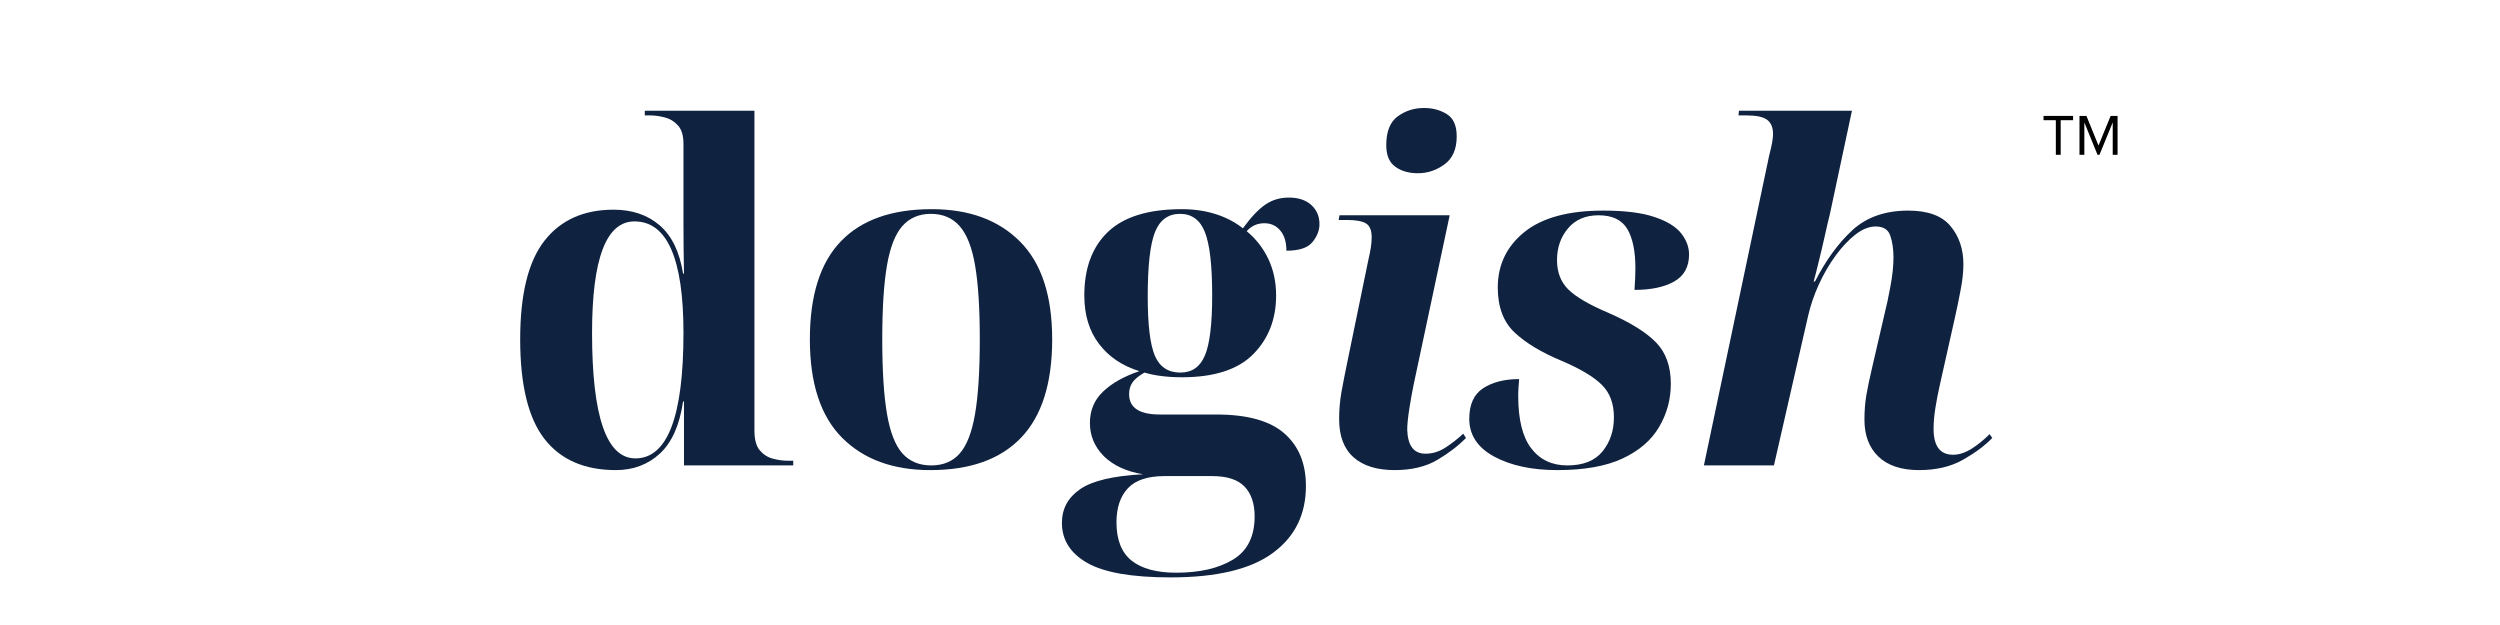
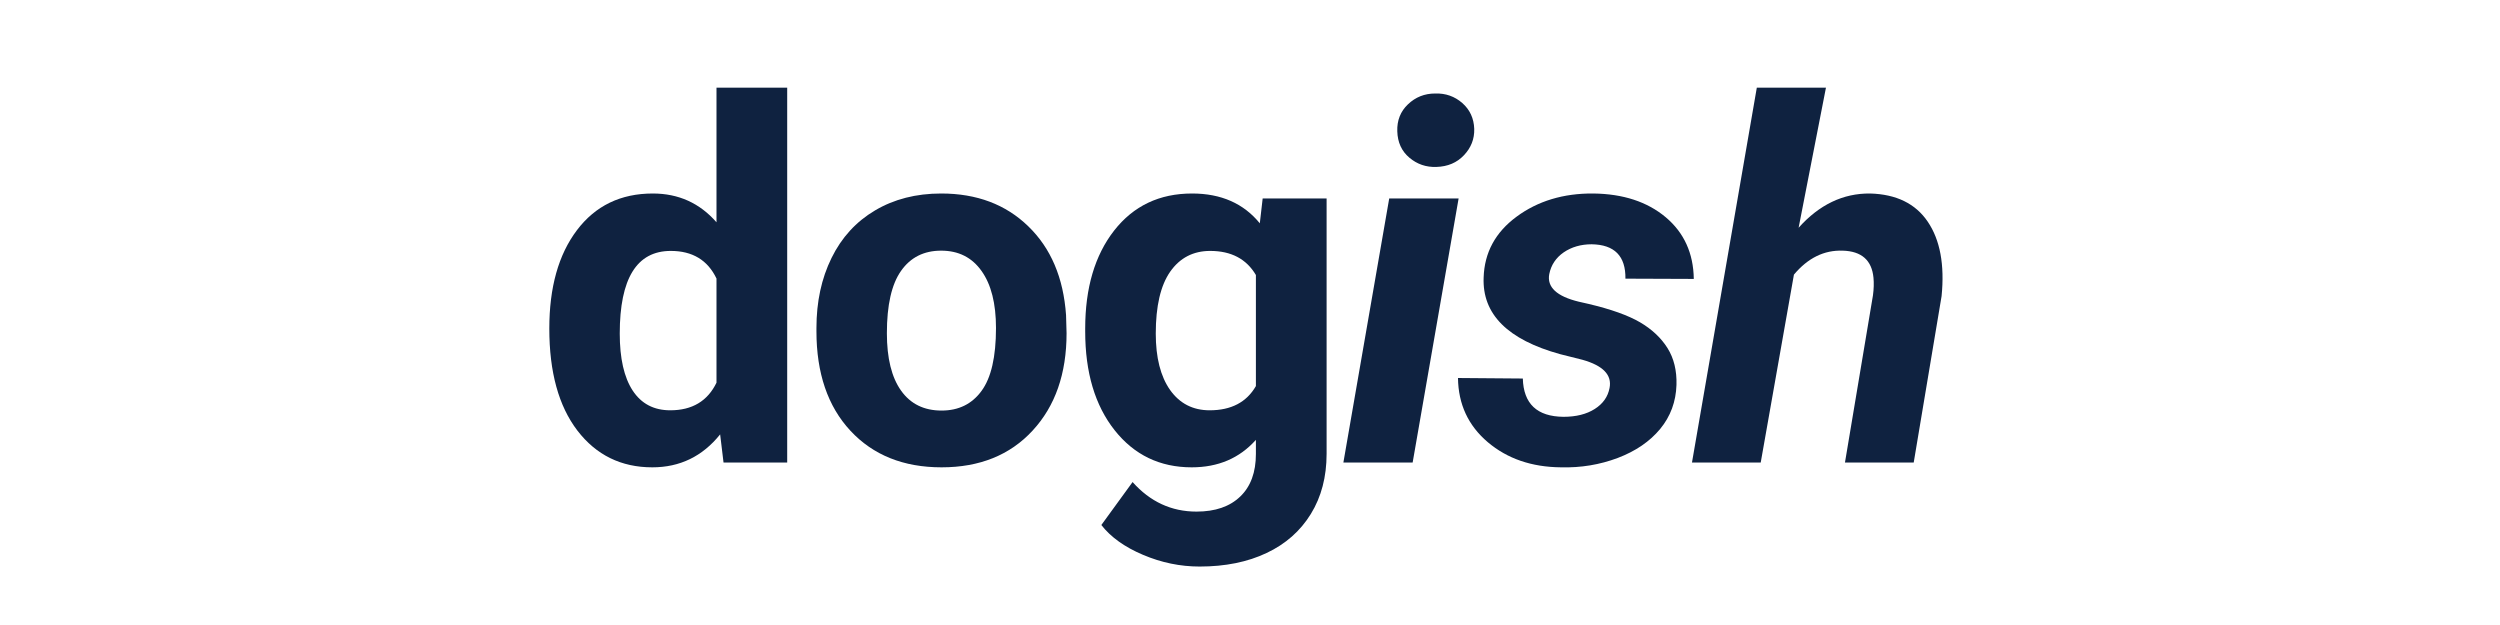
<svg xmlns="http://www.w3.org/2000/svg" width="400" zoomAndPan="magnify" viewBox="0 0 300 75" height="100" preserveAspectRatio="xMidYMid meet" version="1.0">
  <defs>
    <g />
-     <clipPath id="dabff2e07e">
-       <rect x="0" width="12" y="0" height="10" />
-     </clipPath>
  </defs>
  <g fill="#0f2240" fill-opacity="1">
-     <g transform="translate(59.84425, 55.85)">
+     <g transform="translate(63.97923, 55.5014)">
      <g>
-         <path d="M 14.062 0.562 C 10.289 0.562 7.43 -0.688 5.484 -3.188 C 3.547 -5.688 2.578 -9.664 2.578 -15.125 C 2.578 -20.531 3.547 -24.473 5.484 -26.953 C 7.43 -29.441 10.195 -30.688 13.781 -30.688 C 16.02 -30.688 17.863 -30.062 19.312 -28.812 C 20.77 -27.562 21.707 -25.629 22.125 -23.016 L 22.234 -23.016 C 22.191 -25.254 22.172 -27.238 22.172 -28.969 C 22.172 -30.707 22.172 -32.047 22.172 -32.984 L 22.172 -38.578 C 22.172 -39.586 21.945 -40.332 21.5 -40.812 C 21.051 -41.301 20.52 -41.617 19.906 -41.766 C 19.289 -41.922 18.723 -42 18.203 -42 L 17.531 -42 L 17.531 -42.562 L 30.688 -42.562 L 30.688 -4.203 C 30.688 -3.117 30.898 -2.32 31.328 -1.812 C 31.754 -1.312 32.273 -0.977 32.891 -0.812 C 33.516 -0.645 34.102 -0.562 34.656 -0.562 L 35.344 -0.562 L 35.344 0 L 22.234 0 L 22.234 -7.672 L 22.125 -7.672 C 21.707 -4.836 20.781 -2.754 19.344 -1.422 C 17.906 -0.098 16.145 0.562 14.062 0.562 Z M 16.406 -0.844 C 20.25 -0.844 22.172 -5.863 22.172 -15.906 C 22.172 -24.82 20.211 -29.281 16.297 -29.281 C 12.898 -29.281 11.203 -24.82 11.203 -15.906 C 11.203 -5.863 12.938 -0.844 16.406 -0.844 Z M 16.406 -0.844 " />
+         <path d="M 1.938 -16.078 C 1.938 -21.016 3.039 -24.945 5.25 -27.875 C 7.469 -30.812 10.504 -32.281 14.359 -32.281 C 17.441 -32.281 19.988 -31.129 22 -28.828 L 22 -44.984 L 30.484 -44.984 L 30.484 0 L 22.844 0 L 22.438 -3.375 C 20.32 -0.738 17.609 0.578 14.297 0.578 C 10.566 0.578 7.57 -0.891 5.312 -3.828 C 3.062 -6.766 1.938 -10.848 1.938 -16.078 Z M 10.391 -15.469 C 10.391 -12.5 10.906 -10.223 11.938 -8.641 C 12.977 -7.055 14.484 -6.266 16.453 -6.266 C 19.078 -6.266 20.926 -7.367 22 -9.578 L 22 -22.078 C 20.945 -24.285 19.117 -25.391 16.516 -25.391 C 12.43 -25.391 10.391 -22.082 10.391 -15.469 Z M 10.391 -15.469 " />
      </g>
    </g>
  </g>
  <g fill="#0f2240" fill-opacity="1">
-     <g transform="translate(94.55918, 55.85)">
+     <g transform="translate(96.03503, 55.5014)">
      <g>
-         <path d="M 17.078 0.562 C 12.598 0.562 9.066 -0.734 6.484 -3.328 C 3.91 -5.922 2.625 -9.852 2.625 -15.125 C 2.625 -20.383 3.859 -24.301 6.328 -26.875 C 8.797 -29.457 12.438 -30.75 17.25 -30.75 C 21.727 -30.75 25.254 -29.457 27.828 -26.875 C 30.41 -24.301 31.703 -20.383 31.703 -15.125 C 31.703 -9.852 30.457 -5.922 27.969 -3.328 C 25.488 -0.734 21.859 0.562 17.078 0.562 Z M 17.188 0 C 18.645 0 19.789 -0.484 20.625 -1.453 C 21.469 -2.422 22.078 -4.004 22.453 -6.203 C 22.828 -8.41 23.016 -11.383 23.016 -15.125 C 23.016 -18.852 22.828 -21.805 22.453 -23.984 C 22.078 -26.172 21.457 -27.75 20.594 -28.719 C 19.738 -29.695 18.586 -30.188 17.141 -30.188 C 15.723 -30.188 14.582 -29.695 13.719 -28.719 C 12.863 -27.75 12.25 -26.172 11.875 -23.984 C 11.5 -21.805 11.312 -18.852 11.312 -15.125 C 11.312 -11.383 11.5 -8.41 11.875 -6.203 C 12.25 -4.004 12.863 -2.422 13.719 -1.453 C 14.582 -0.484 15.738 0 17.188 0 Z M 17.188 0 " />
+         <path d="M 1.938 -16.141 C 1.938 -19.285 2.539 -22.086 3.75 -24.547 C 4.957 -27.004 6.695 -28.906 8.969 -30.25 C 11.25 -31.602 13.895 -32.281 16.906 -32.281 C 21.176 -32.281 24.66 -30.969 27.359 -28.344 C 30.066 -25.727 31.578 -22.176 31.891 -17.688 L 31.953 -15.516 C 31.953 -10.66 30.594 -6.766 27.875 -3.828 C 25.164 -0.891 21.523 0.578 16.953 0.578 C 12.391 0.578 8.742 -0.883 6.016 -3.812 C 3.297 -6.738 1.938 -10.719 1.938 -15.75 Z M 10.391 -15.516 C 10.391 -12.516 10.957 -10.219 12.094 -8.625 C 13.227 -7.031 14.848 -6.234 16.953 -6.234 C 19.004 -6.234 20.602 -7.02 21.75 -8.594 C 22.906 -10.164 23.484 -12.68 23.484 -16.141 C 23.484 -19.086 22.906 -21.367 21.75 -22.984 C 20.602 -24.609 18.988 -25.422 16.906 -25.422 C 14.832 -25.422 13.227 -24.613 12.094 -23 C 10.957 -21.395 10.391 -18.898 10.391 -15.516 Z M 10.391 -15.516 " />
      </g>
    </g>
  </g>
  <g fill="#0f2240" fill-opacity="1">
-     <g transform="translate(127.2584, 55.85)">
+     <g transform="translate(128.208, 55.5014)">
      <g>
-         <path d="M 13.219 13.438 C 8.582 13.438 5.25 12.859 3.219 11.703 C 1.188 10.547 0.172 8.941 0.172 6.891 C 0.172 5.211 0.895 3.867 2.344 2.859 C 3.801 1.848 6.32 1.25 9.906 1.062 C 7.895 0.727 6.328 0.004 5.203 -1.109 C 4.086 -2.234 3.531 -3.562 3.531 -5.094 C 3.531 -6.594 4.051 -7.844 5.094 -8.844 C 6.133 -9.852 7.594 -10.676 9.469 -11.312 C 7.414 -11.945 5.801 -13.035 4.625 -14.578 C 3.445 -16.129 2.859 -18.066 2.859 -20.391 C 2.859 -23.672 3.805 -26.219 5.703 -28.031 C 7.609 -29.844 10.562 -30.75 14.562 -30.75 C 16.02 -30.75 17.375 -30.551 18.625 -30.156 C 19.875 -29.758 20.961 -29.191 21.891 -28.453 C 22.867 -29.797 23.766 -30.742 24.578 -31.297 C 25.398 -31.859 26.336 -32.141 27.391 -32.141 C 28.547 -32.141 29.445 -31.844 30.094 -31.25 C 30.75 -30.656 31.078 -29.891 31.078 -28.953 C 31.078 -28.203 30.797 -27.484 30.234 -26.797 C 29.68 -26.109 28.641 -25.766 27.109 -25.766 C 27.109 -26.805 26.863 -27.613 26.375 -28.188 C 25.883 -28.77 25.25 -29.062 24.469 -29.062 C 23.613 -29.062 22.906 -28.742 22.344 -28.109 C 23.469 -27.18 24.336 -26.062 24.953 -24.75 C 25.566 -23.445 25.875 -21.992 25.875 -20.391 C 25.875 -17.547 24.957 -15.195 23.125 -13.344 C 21.301 -11.5 18.445 -10.578 14.562 -10.578 C 12.844 -10.578 11.348 -10.766 10.078 -11.141 C 9.367 -10.734 8.883 -10.332 8.625 -9.938 C 8.363 -9.551 8.234 -9.094 8.234 -8.562 C 8.234 -6.926 9.461 -6.109 11.922 -6.109 L 18.703 -6.109 C 22.43 -6.109 25.156 -5.348 26.875 -3.828 C 28.594 -2.316 29.453 -0.219 29.453 2.469 C 29.453 5.895 28.125 8.578 25.469 10.516 C 22.82 12.461 18.738 13.438 13.219 13.438 Z M 14.391 -11.141 C 15.773 -11.141 16.754 -11.82 17.328 -13.188 C 17.91 -14.551 18.203 -16.953 18.203 -20.391 C 18.203 -24.004 17.91 -26.539 17.328 -28 C 16.754 -29.457 15.758 -30.188 14.344 -30.188 C 12.914 -30.188 11.91 -29.445 11.328 -27.969 C 10.754 -26.5 10.469 -23.93 10.469 -20.266 C 10.469 -16.867 10.754 -14.5 11.328 -13.156 C 11.91 -11.812 12.93 -11.141 14.391 -11.141 Z M 13.891 12.875 C 16.691 12.875 18.957 12.352 20.688 11.312 C 22.426 10.27 23.297 8.535 23.297 6.109 C 23.297 4.578 22.895 3.391 22.094 2.547 C 21.289 1.703 19.992 1.281 18.203 1.281 L 12.484 1.281 C 10.473 1.281 9.008 1.766 8.094 2.734 C 7.176 3.711 6.719 5.078 6.719 6.828 C 6.719 8.922 7.32 10.453 8.531 11.422 C 9.75 12.391 11.535 12.875 13.891 12.875 Z M 13.891 12.875 " />
+         <path d="M 2.016 -16.078 C 2.016 -20.941 3.172 -24.859 5.484 -27.828 C 7.805 -30.797 10.926 -32.281 14.844 -32.281 C 18.32 -32.281 21.031 -31.086 22.969 -28.703 L 23.312 -31.688 L 30.984 -31.688 L 30.984 -1.047 C 30.984 1.723 30.352 4.129 29.094 6.172 C 27.832 8.223 26.062 9.785 23.781 10.859 C 21.5 11.941 18.82 12.484 15.75 12.484 C 13.426 12.484 11.16 12.016 8.953 11.078 C 6.754 10.148 5.086 8.957 3.953 7.5 L 7.703 2.344 C 9.805 4.707 12.363 5.891 15.375 5.891 C 17.625 5.891 19.375 5.285 20.625 4.078 C 21.875 2.879 22.5 1.176 22.5 -1.031 L 22.5 -2.719 C 20.539 -0.52 17.973 0.578 14.797 0.578 C 10.984 0.578 7.898 -0.906 5.547 -3.875 C 3.191 -6.852 2.016 -10.805 2.016 -15.734 Z M 10.484 -15.469 C 10.484 -12.594 11.055 -10.336 12.203 -8.703 C 13.359 -7.078 14.941 -6.266 16.953 -6.266 C 19.535 -6.266 21.383 -7.234 22.5 -9.172 L 22.5 -22.5 C 21.363 -24.426 19.535 -25.391 17.016 -25.391 C 14.984 -25.391 13.383 -24.562 12.219 -22.906 C 11.062 -21.25 10.484 -18.77 10.484 -15.469 Z M 10.484 -15.469 " />
      </g>
    </g>
  </g>
  <g fill="#0f2240" fill-opacity="1">
-     <g transform="translate(156.9927, 55.85)">
+     <g transform="translate(160.7058, 55.5014)">
      <g>
-         <path d="M 13.156 -35.062 C 12.07 -35.062 11.164 -35.32 10.438 -35.844 C 9.719 -36.363 9.359 -37.223 9.359 -38.422 C 9.359 -40.055 9.812 -41.207 10.719 -41.875 C 11.633 -42.551 12.691 -42.891 13.891 -42.891 C 14.93 -42.891 15.844 -42.645 16.625 -42.156 C 17.414 -41.676 17.812 -40.785 17.812 -39.484 C 17.812 -37.953 17.32 -36.832 16.344 -36.125 C 15.375 -35.414 14.312 -35.062 13.156 -35.062 Z M 10.359 0.562 C 8.234 0.562 6.594 0.051 5.438 -0.969 C 4.281 -2 3.703 -3.523 3.703 -5.547 C 3.703 -6.629 3.789 -7.691 3.969 -8.734 C 4.156 -9.773 4.398 -11.023 4.703 -12.484 L 7.219 -24.703 C 7.332 -25.18 7.426 -25.645 7.5 -26.094 C 7.57 -26.539 7.609 -26.973 7.609 -27.391 C 7.609 -28.203 7.383 -28.75 6.938 -29.031 C 6.488 -29.312 5.723 -29.453 4.641 -29.453 L 3.641 -29.453 L 3.75 -30.016 L 16.969 -30.016 L 12.656 -9.75 C 12.469 -8.852 12.289 -7.867 12.125 -6.797 C 11.957 -5.734 11.875 -4.883 11.875 -4.25 C 11.945 -2.352 12.676 -1.406 14.062 -1.406 C 14.914 -1.406 15.723 -1.656 16.484 -2.156 C 17.254 -2.656 17.957 -3.207 18.594 -3.812 L 18.922 -3.297 C 18.023 -2.367 16.883 -1.492 15.5 -0.672 C 14.125 0.148 12.41 0.562 10.359 0.562 Z M 10.359 0.562 " />
+         <path d="M 8.812 0 L 0.5 0 L 6 -31.688 L 14.328 -31.688 Z M 6.969 -39.75 C 6.926 -41.051 7.352 -42.129 8.25 -42.984 C 9.156 -43.848 10.242 -44.281 11.516 -44.281 C 12.766 -44.32 13.848 -43.941 14.766 -43.141 C 15.68 -42.336 16.16 -41.301 16.203 -40.031 C 16.234 -38.82 15.82 -37.77 14.969 -36.875 C 14.125 -35.977 13.02 -35.508 11.656 -35.469 C 10.426 -35.426 9.348 -35.797 8.422 -36.578 C 7.492 -37.359 7.008 -38.414 6.969 -39.75 Z M 6.969 -39.75 " />
      </g>
    </g>
  </g>
  <g fill="#0f2240" fill-opacity="1">
-     <g transform="translate(175.3579, 55.85)">
+     <g transform="translate(174.6925, 55.5014)">
      <g>
-         <path d="M 11.531 0.562 C 8.469 0.562 5.938 0.02 3.938 -1.062 C 1.945 -2.145 0.953 -3.656 0.953 -5.594 C 0.953 -7.312 1.508 -8.535 2.625 -9.266 C 3.75 -9.992 5.188 -10.359 6.938 -10.359 C 6.906 -9.984 6.879 -9.629 6.859 -9.297 C 6.836 -8.961 6.828 -8.645 6.828 -8.344 C 6.828 -5.508 7.348 -3.41 8.391 -2.047 C 9.441 -0.68 10.883 0 12.719 0 C 14.613 0 16.02 -0.555 16.938 -1.672 C 17.852 -2.797 18.312 -4.16 18.312 -5.766 C 18.312 -7.41 17.832 -8.707 16.875 -9.656 C 15.926 -10.613 14.316 -11.578 12.047 -12.547 C 9.617 -13.555 7.734 -14.691 6.391 -15.953 C 5.047 -17.223 4.375 -19.02 4.375 -21.344 C 4.375 -24.062 5.438 -26.281 7.562 -28 C 9.688 -29.719 12.844 -30.578 17.031 -30.578 C 19.633 -30.578 21.68 -30.32 23.172 -29.812 C 24.672 -29.312 25.738 -28.66 26.375 -27.859 C 27.008 -27.055 27.328 -26.207 27.328 -25.312 C 27.328 -23.82 26.727 -22.738 25.531 -22.062 C 24.344 -21.395 22.758 -21.062 20.781 -21.062 C 20.812 -21.539 20.836 -21.992 20.859 -22.422 C 20.879 -22.859 20.891 -23.258 20.891 -23.625 C 20.891 -25.719 20.562 -27.305 19.906 -28.391 C 19.25 -29.473 18.102 -30.016 16.469 -30.016 C 14.895 -30.016 13.672 -29.488 12.797 -28.438 C 11.922 -27.395 11.484 -26.129 11.484 -24.641 C 11.484 -23.18 11.938 -22.004 12.844 -21.109 C 13.758 -20.211 15.359 -19.281 17.641 -18.312 C 20.285 -17.156 22.195 -15.969 23.375 -14.75 C 24.551 -13.539 25.141 -11.891 25.141 -9.797 C 25.141 -7.93 24.672 -6.203 23.734 -4.609 C 22.805 -3.023 21.344 -1.766 19.344 -0.828 C 17.352 0.098 14.75 0.562 11.531 0.562 Z M 11.531 0.562 " />
+         <path d="M 18.453 -8.938 C 18.766 -10.5 17.68 -11.629 15.203 -12.328 L 12.531 -13 C 6.227 -14.738 3.164 -17.805 3.344 -22.203 C 3.438 -25.191 4.754 -27.625 7.297 -29.5 C 9.848 -31.383 12.922 -32.312 16.516 -32.281 C 20.086 -32.238 22.977 -31.289 25.188 -29.438 C 27.395 -27.582 28.52 -25.113 28.562 -22.031 L 20.359 -22.062 C 20.398 -24.77 19.051 -26.145 16.312 -26.188 C 15.02 -26.188 13.898 -25.863 12.953 -25.219 C 12.016 -24.57 11.438 -23.703 11.219 -22.609 C 10.926 -21.047 12.109 -19.941 14.766 -19.297 L 15.938 -19.031 C 18.625 -18.395 20.68 -17.66 22.109 -16.828 C 23.535 -15.992 24.633 -14.961 25.406 -13.734 C 26.176 -12.504 26.535 -11.031 26.484 -9.312 C 26.422 -7.301 25.77 -5.539 24.531 -4.031 C 23.289 -2.531 21.594 -1.367 19.438 -0.547 C 17.281 0.266 15.008 0.641 12.625 0.578 C 9.113 0.547 6.188 -0.457 3.844 -2.438 C 1.5 -4.426 0.305 -6.992 0.266 -10.141 L 8.047 -10.078 C 8.129 -7.047 9.754 -5.516 12.922 -5.484 C 14.441 -5.484 15.691 -5.797 16.672 -6.422 C 17.66 -7.047 18.254 -7.883 18.453 -8.938 Z M 18.453 -8.938 " />
      </g>
    </g>
  </g>
  <g fill="#0f2240" fill-opacity="1">
-     <g transform="translate(202.5139, 55.85)">
+     <g transform="translate(203.1462, 55.5014)">
      <g>
-         <path d="M 27.781 0.562 C 25.645 0.562 24.016 0.02 22.891 -1.062 C 21.773 -2.145 21.219 -3.617 21.219 -5.484 C 21.219 -6.492 21.289 -7.457 21.438 -8.375 C 21.594 -9.289 21.836 -10.457 22.172 -11.875 L 23.688 -18.422 C 23.875 -19.129 24.086 -20.133 24.328 -21.438 C 24.578 -22.75 24.703 -23.926 24.703 -24.969 C 24.703 -25.945 24.578 -26.805 24.328 -27.547 C 24.086 -28.297 23.5 -28.672 22.562 -28.672 C 21.781 -28.672 20.977 -28.352 20.156 -27.719 C 19.332 -27.082 18.535 -26.238 17.766 -25.188 C 17.004 -24.145 16.332 -22.988 15.75 -21.719 C 15.176 -20.457 14.742 -19.191 14.453 -17.922 L 10.359 0 L 1.953 0 L 9.797 -37.234 C 10.098 -38.359 10.25 -39.203 10.25 -39.766 C 10.25 -40.547 10.016 -41.113 9.547 -41.469 C 9.078 -41.82 8.266 -42 7.109 -42 L 6.109 -42 L 6.156 -42.562 L 19.719 -42.562 L 17.078 -30.188 C 16.891 -29.438 16.676 -28.52 16.438 -27.438 C 16.195 -26.352 15.953 -25.316 15.703 -24.328 C 15.461 -23.336 15.27 -22.582 15.125 -22.062 L 15.281 -22.062 C 16.594 -24.633 18.098 -26.695 19.797 -28.25 C 21.492 -29.801 23.723 -30.578 26.484 -30.578 C 28.836 -30.578 30.523 -29.957 31.547 -28.719 C 32.578 -27.488 33.094 -25.961 33.094 -24.141 C 33.094 -23.203 32.977 -22.156 32.75 -21 C 32.531 -19.844 32.312 -18.781 32.094 -17.812 L 30.297 -9.797 C 30.066 -8.785 29.879 -7.82 29.734 -6.906 C 29.586 -6 29.516 -5.156 29.516 -4.375 C 29.516 -2.312 30.297 -1.281 31.859 -1.281 C 32.566 -1.281 33.297 -1.516 34.047 -1.984 C 34.797 -2.453 35.523 -3.039 36.234 -3.75 L 36.562 -3.297 C 35.664 -2.367 34.488 -1.492 33.031 -0.672 C 31.582 0.148 29.832 0.562 27.781 0.562 Z M 27.781 0.562 " />
-       </g>
-     </g>
-   </g>
-   <g transform="matrix(1, 0, 0, 1, 244, 12)">
-     <g clip-path="url(#dabff2e07e)">
-       <g fill="#000000" fill-opacity="1">
-         <g transform="translate(1.001695, 6.576103)">
-           <g>
-             <path d="M 2.281 0 L 2.281 -4.152 L 3.766 -4.152 L 3.766 -4.668 L 0.223 -4.668 L 0.223 -4.152 L 1.699 -4.152 L 1.699 0 Z M 2.281 0 " />
-           </g>
-         </g>
-       </g>
-       <g fill="#000000" fill-opacity="1">
-         <g transform="translate(4.991732, 6.576103)">
-           <g>
-             <path d="M 5.117 0 L 5.117 -4.668 L 4.285 -4.668 L 2.828 -1.113 L 1.379 -4.668 L 0.547 -4.668 L 0.547 0 L 1.129 0 L 1.129 -3.887 L 2.711 0 L 2.945 0 L 4.535 -3.887 L 4.535 0 Z M 5.117 0 " />
-           </g>
-         </g>
+         <path d="M 12.688 -28.172 C 15.164 -30.941 18.023 -32.312 21.266 -32.281 C 24.41 -32.195 26.719 -31.066 28.188 -28.891 C 29.664 -26.711 30.219 -23.738 29.844 -19.969 L 26.5 0 L 18.25 0 L 21.609 -20.062 C 21.711 -20.82 21.734 -21.523 21.672 -22.172 C 21.473 -24.273 20.242 -25.359 17.984 -25.422 C 15.754 -25.504 13.801 -24.547 12.125 -22.547 L 8.141 0 L -0.109 0 L 7.672 -44.984 L 15.969 -44.984 Z M 12.688 -28.172 " />
      </g>
    </g>
  </g>
</svg>
